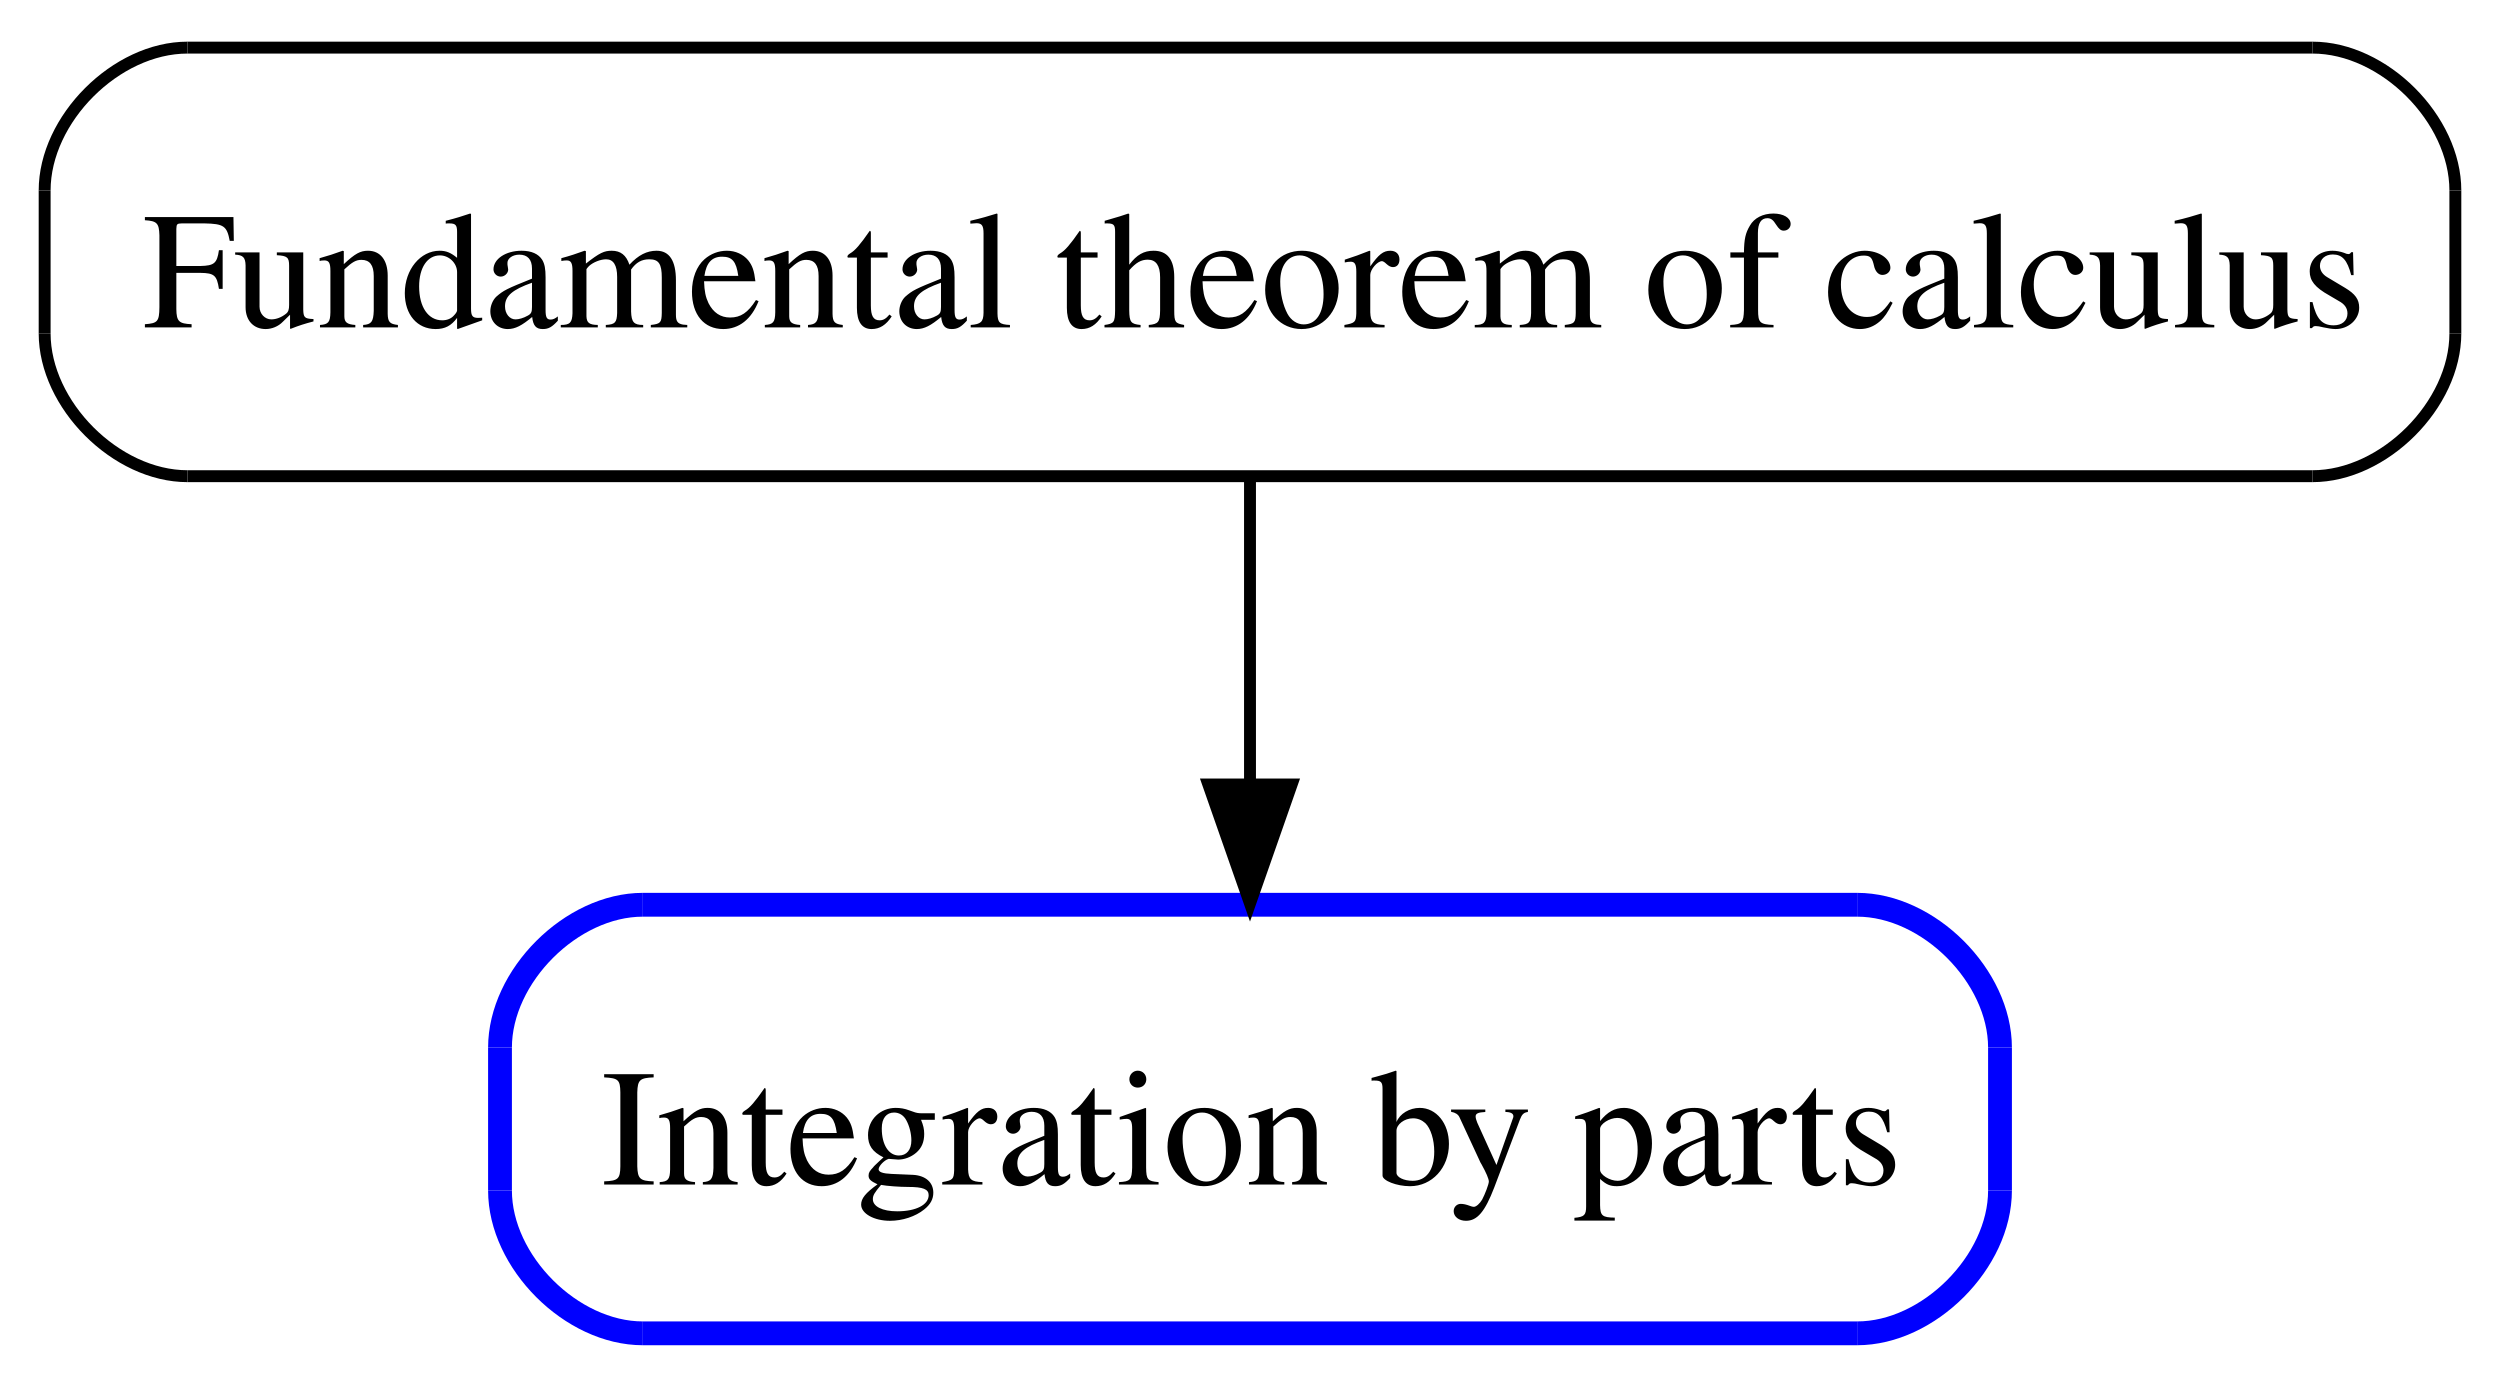
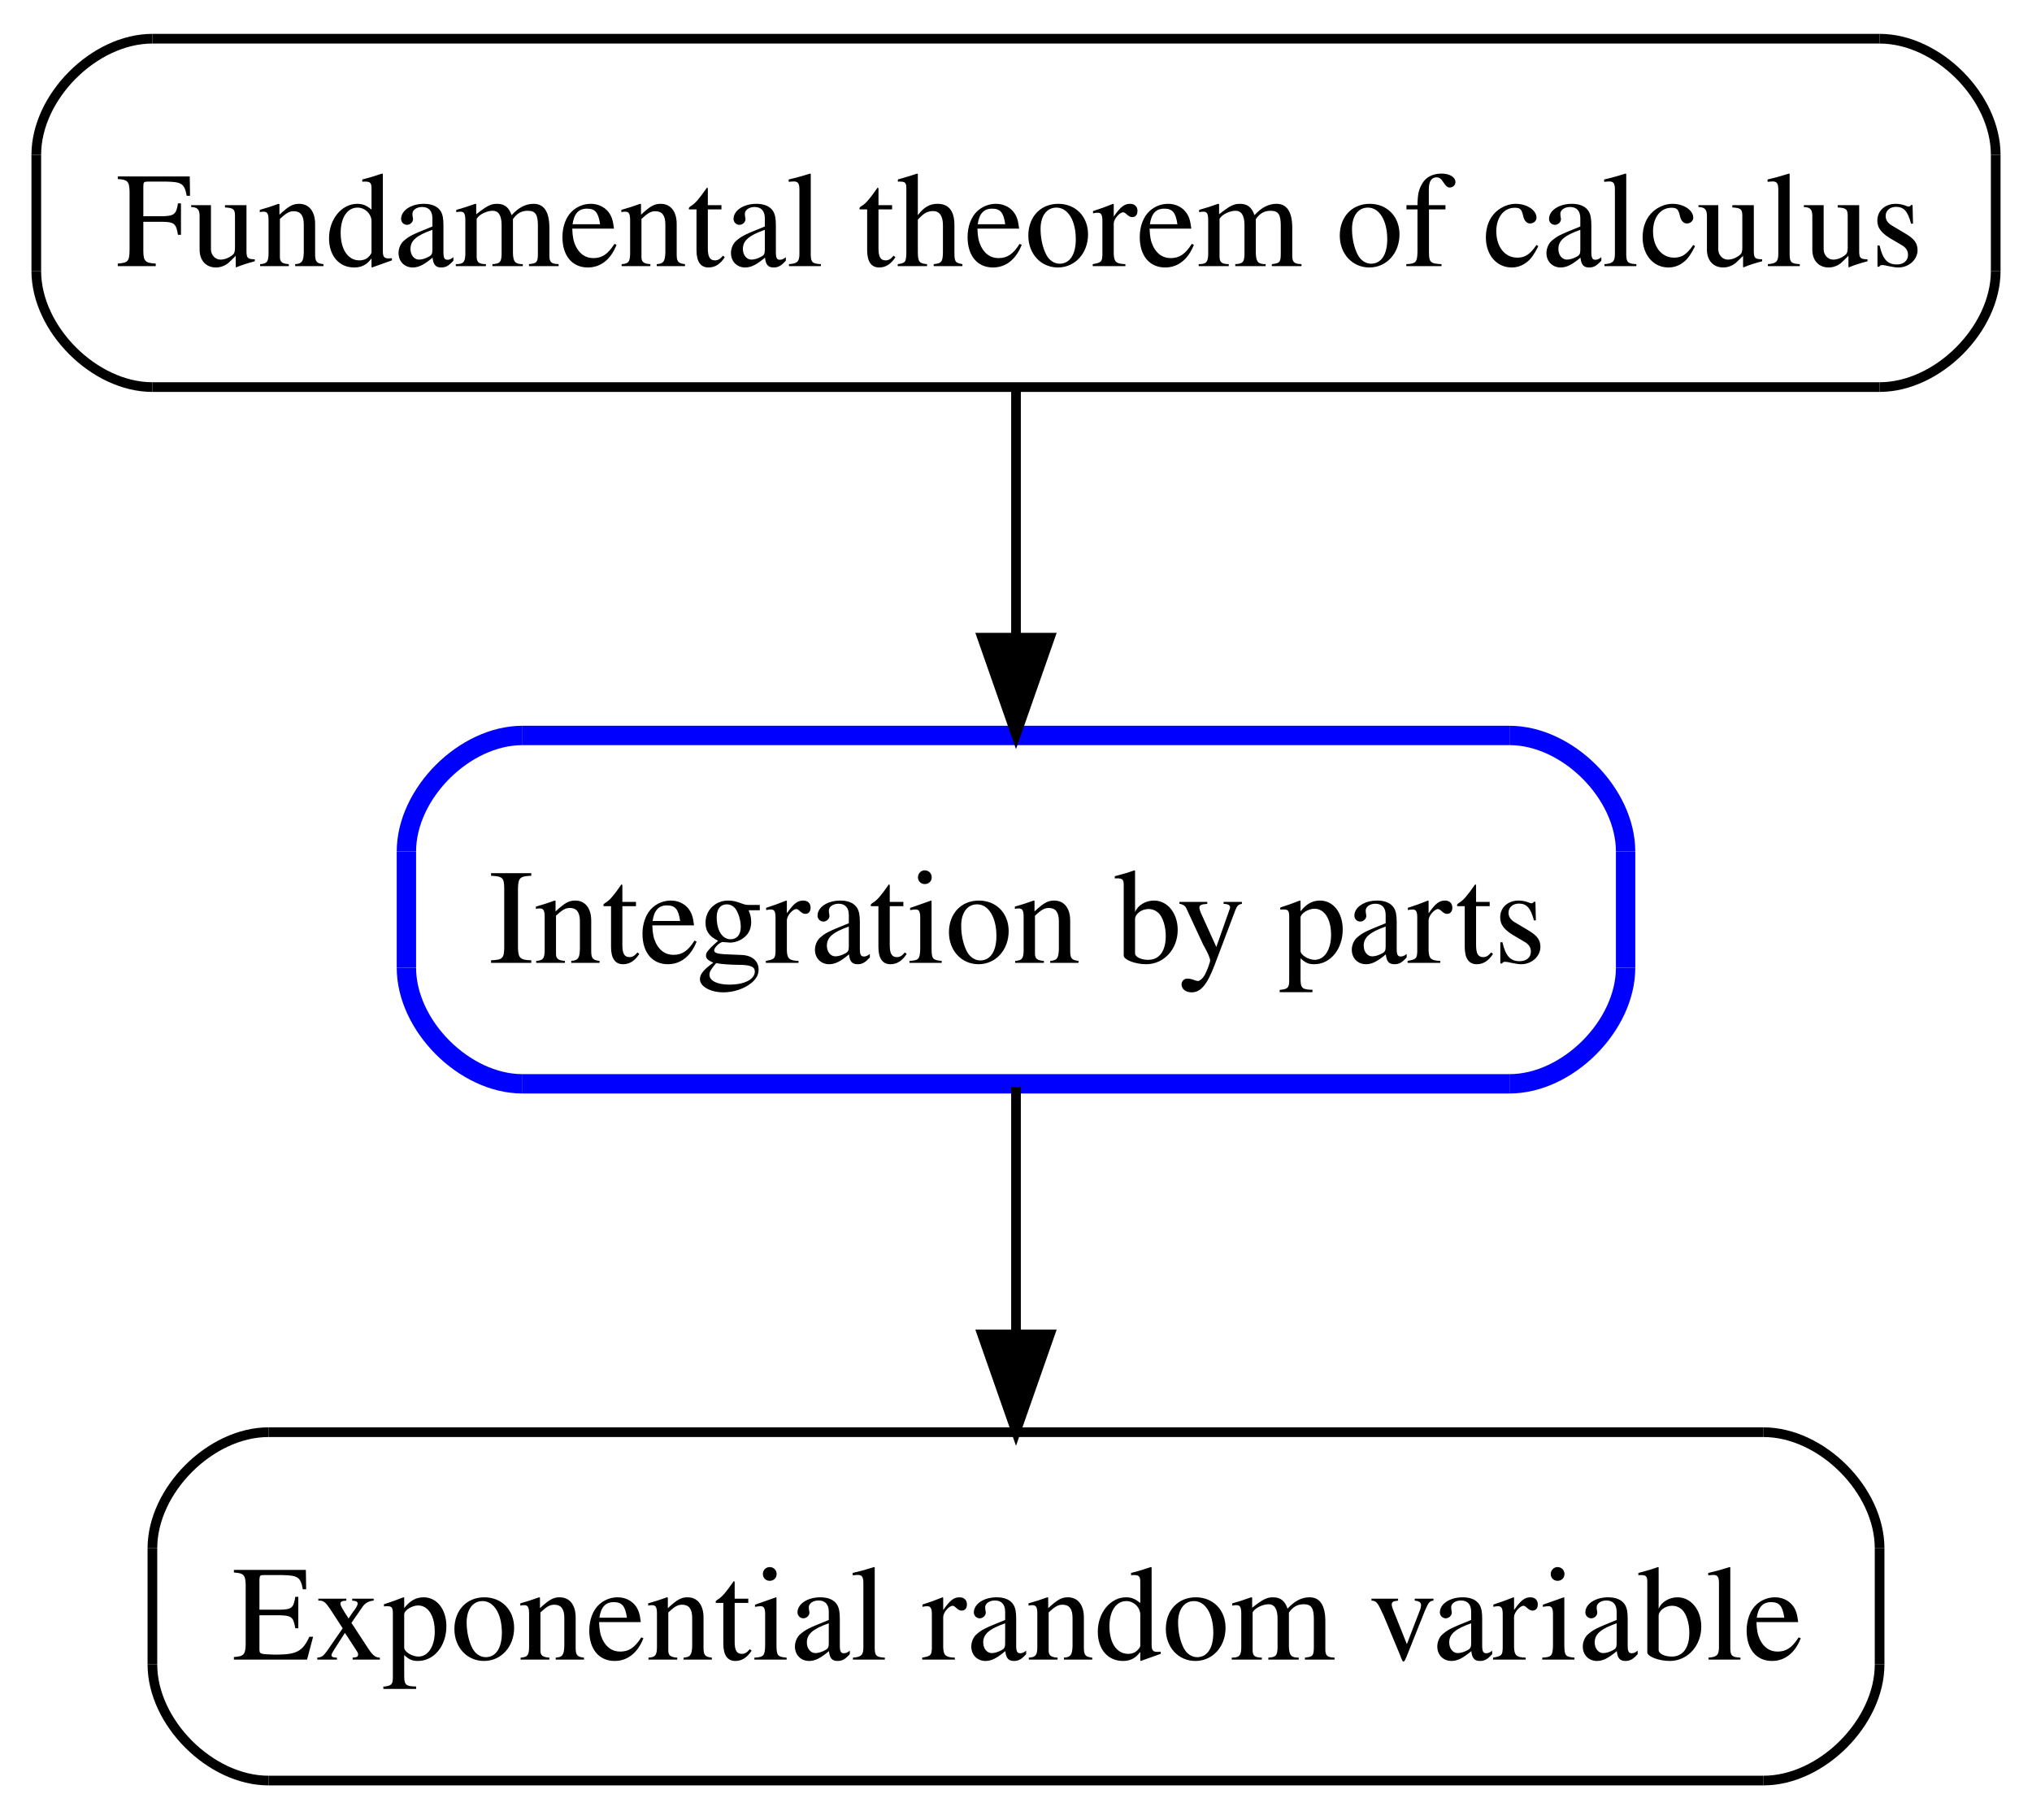
- <svg xmlns="http://www.w3.org/2000/svg" xmlns:xlink="http://www.w3.org/1999/xlink" width="210pt" height="116pt" viewBox="0.00 0.00 210.00 116.00">
-   <g id="graph1" class="graph" transform="scale(1 1) rotate(0) translate(4 112)">
+ <svg xmlns="http://www.w3.org/2000/svg" xmlns:xlink="http://www.w3.org/1999/xlink" width="210pt" height="188pt" viewBox="0.00 0.00 210.00 188.00">
+   <g id="graph1" class="graph" transform="scale(1 1) rotate(0) translate(4 184)">
    <g id="node1" class="node">
      <a xlink:href="INTEGRATION_BY_PARTS.html" xlink:title="Integration by parts" target="_top">
-         <polyline fill="none" stroke="blue" stroke-width="2" points="152,-36 50,-36 " />
-         <path fill="none" stroke="blue" stroke-width="2" d="M50,-36C44,-36 38,-30 38,-24" />
-         <polyline fill="none" stroke="blue" stroke-width="2" points="38,-24 38,-12 " />
-         <path fill="none" stroke="blue" stroke-width="2" d="M38,-12C38,-6 44,-0 50,-0" />
-         <polyline fill="none" stroke="blue" stroke-width="2" points="50,-0 152,-0 " />
-         <path fill="none" stroke="blue" stroke-width="2" d="M152,-0C158,-0 164,-6 164,-12" />
-         <polyline fill="none" stroke="blue" stroke-width="2" points="164,-12 164,-24 " />
-         <path fill="none" stroke="blue" stroke-width="2" d="M164,-24C164,-30 158,-36 152,-36" />
-         <text text-anchor="start" x="46.5" y="-12.5" font-family="Times,serif" font-size="14.00">Integration by parts</text>
+         <polyline fill="none" stroke="blue" stroke-width="2" points="152,-108 50,-108 " />
+         <path fill="none" stroke="blue" stroke-width="2" d="M50,-108C44,-108 38,-102 38,-96" />
+         <polyline fill="none" stroke="blue" stroke-width="2" points="38,-96 38,-84 " />
+         <path fill="none" stroke="blue" stroke-width="2" d="M38,-84C38,-78 44,-72 50,-72" />
+         <polyline fill="none" stroke="blue" stroke-width="2" points="50,-72 152,-72 " />
+         <path fill="none" stroke="blue" stroke-width="2" d="M152,-72C158,-72 164,-78 164,-84" />
+         <polyline fill="none" stroke="blue" stroke-width="2" points="164,-84 164,-96 " />
+         <path fill="none" stroke="blue" stroke-width="2" d="M164,-96C164,-102 158,-108 152,-108" />
+         <text text-anchor="start" x="46.5" y="-84.5" font-family="Times,serif" font-size="14.00">Integration by parts</text>
      </a>
    </g>
    <g id="node2" class="node">
-       <a xlink:href="FUNDAMENTAL_THEOREM_OF_CALCULUS.html" xlink:title="Fundamental theorem of calculus" target="_top">
-         <polyline fill="none" stroke="black" points="190.25,-108 11.75,-108 " />
-         <path fill="none" stroke="black" d="M11.75,-108C5.75,-108 -0.25,-102 -0.25,-96" />
-         <polyline fill="none" stroke="black" points="-0.25,-96 -0.25,-84 " />
-         <path fill="none" stroke="black" d="M-0.25,-84C-0.25,-78 5.75,-72 11.75,-72" />
-         <polyline fill="none" stroke="black" points="11.75,-72 190.25,-72 " />
-         <path fill="none" stroke="black" d="M190.25,-72C196.25,-72 202.25,-78 202.25,-84" />
-         <polyline fill="none" stroke="black" points="202.25,-84 202.25,-96 " />
-         <path fill="none" stroke="black" d="M202.25,-96C202.25,-102 196.25,-108 190.25,-108" />
-         <text text-anchor="start" x="8" y="-84.5" font-family="Times,serif" font-size="14.00">Fundamental theorem of calculus</text>
+       <a xlink:href="EXPONENTIAL_RANDOM_VARIABLE.html" xlink:title="Exponential random variable" target="_top">
+         <polyline fill="none" stroke="black" points="178.25,-36 23.75,-36 " />
+         <path fill="none" stroke="black" d="M23.75,-36C17.75,-36 11.75,-30 11.75,-24" />
+         <polyline fill="none" stroke="black" points="11.75,-24 11.75,-12 " />
+         <path fill="none" stroke="black" d="M11.75,-12C11.75,-6 17.75,-0 23.75,-0" />
+         <polyline fill="none" stroke="black" points="23.75,-0 178.25,-0 " />
+         <path fill="none" stroke="black" d="M178.25,-0C184.25,-0 190.25,-6 190.25,-12" />
+         <polyline fill="none" stroke="black" points="190.25,-12 190.25,-24 " />
+         <path fill="none" stroke="black" d="M190.25,-24C190.25,-30 184.25,-36 178.25,-36" />
+         <text text-anchor="start" x="20" y="-12.5" font-family="Times,serif" font-size="14.00">Exponential random variable</text>
      </a>
    </g>
    <g id="edge2" class="edge">
      <path fill="none" stroke="black" d="M101,-71.697C101,-63.983 101,-54.712 101,-46.112" />
      <polygon fill="black" stroke="black" points="104.5,-46.104 101,-36.104 97.5,-46.104 104.5,-46.104" />
    </g>
+     <g id="node4" class="node">
+       <a xlink:href="FUNDAMENTAL_THEOREM_OF_CALCULUS.html" xlink:title="Fundamental theorem of calculus" target="_top">
+         <polyline fill="none" stroke="black" points="190.25,-180 11.75,-180 " />
+         <path fill="none" stroke="black" d="M11.75,-180C5.75,-180 -0.25,-174 -0.25,-168" />
+         <polyline fill="none" stroke="black" points="-0.25,-168 -0.25,-156 " />
+         <path fill="none" stroke="black" d="M-0.25,-156C-0.25,-150 5.75,-144 11.75,-144" />
+         <polyline fill="none" stroke="black" points="11.75,-144 190.25,-144 " />
+         <path fill="none" stroke="black" d="M190.25,-144C196.25,-144 202.25,-150 202.25,-156" />
+         <polyline fill="none" stroke="black" points="202.25,-156 202.25,-168 " />
+         <path fill="none" stroke="black" d="M202.25,-168C202.25,-174 196.25,-180 190.25,-180" />
+         <text text-anchor="start" x="8" y="-156.5" font-family="Times,serif" font-size="14.00">Fundamental theorem of calculus</text>
+       </a>
+     </g>
+     <g id="edge4" class="edge">
+       <path fill="none" stroke="black" d="M101,-143.697C101,-135.983 101,-126.712 101,-118.112" />
+       <polygon fill="black" stroke="black" points="104.5,-118.104 101,-108.104 97.5,-118.104 104.5,-118.104" />
+     </g>
  </g>
</svg>
